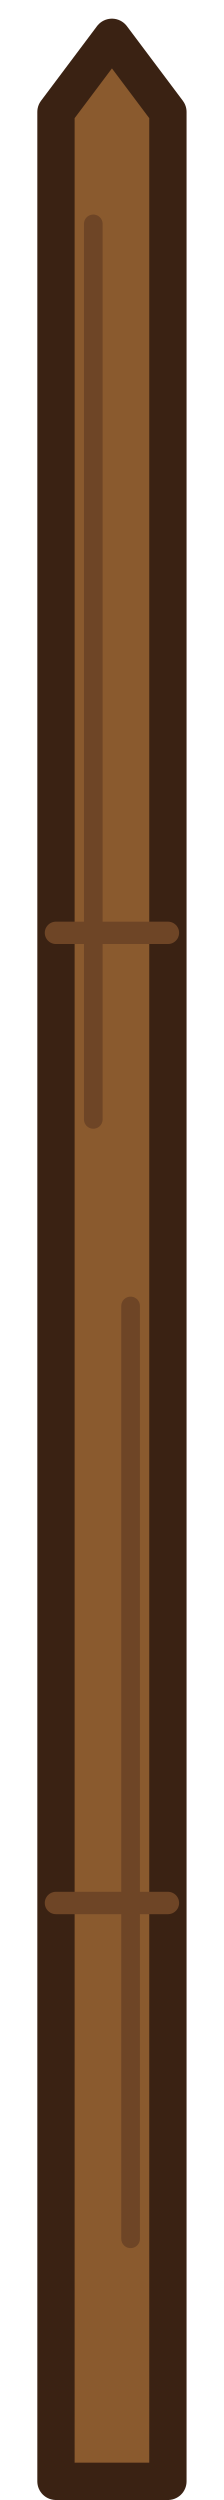
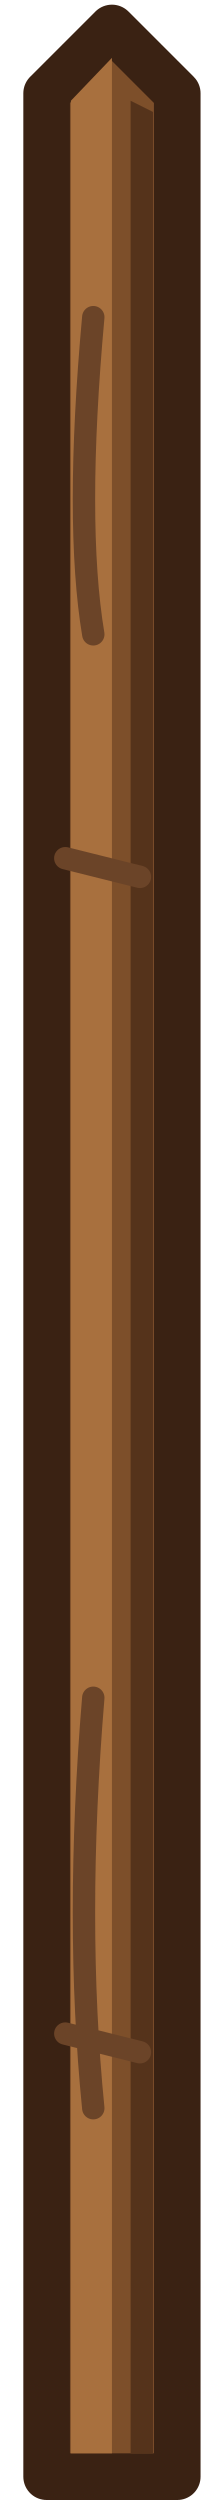
- <svg xmlns="http://www.w3.org/2000/svg" viewBox="0 0 12 134" width="12" height="134">
+ <svg xmlns="http://www.w3.org/2000/svg" width="12" height="134" viewBox="0 0 12 134">
  <g stroke-linejoin="round" stroke-linecap="round">
-     <path d="M3 6L6 2L9 6V133H3Z" fill="#8a5a2e" stroke="#3a2213" stroke-width="2" />
-     <path d="M5 12V60M7 70V120" fill="none" stroke="#6e4526" stroke-width="1" />
-     <path d="M3 50H9M3 102H9" fill="none" stroke="#6e4526" stroke-width="1.2" />
+     <path d="M2.5 5L6 1.5L9.5 5V132.75H2.5Z" fill="#7d4f2a" stroke="#3a2213" stroke-width="2.5" />
+     <path d="M3.8 5.4L6 3.1V131.5H3.8Z" fill="#a8703e" />
+     <path d="M7 5.4L8.2 6V131.5H7Z" fill="#55331b" />
+     <path d="M5 17q-1 11 0 17M5 91q-1 12 0 22M3.5 46l4 1M3.5 109l4 1" fill="none" stroke="#6b4428" stroke-width="1.2" />
  </g>
</svg>
